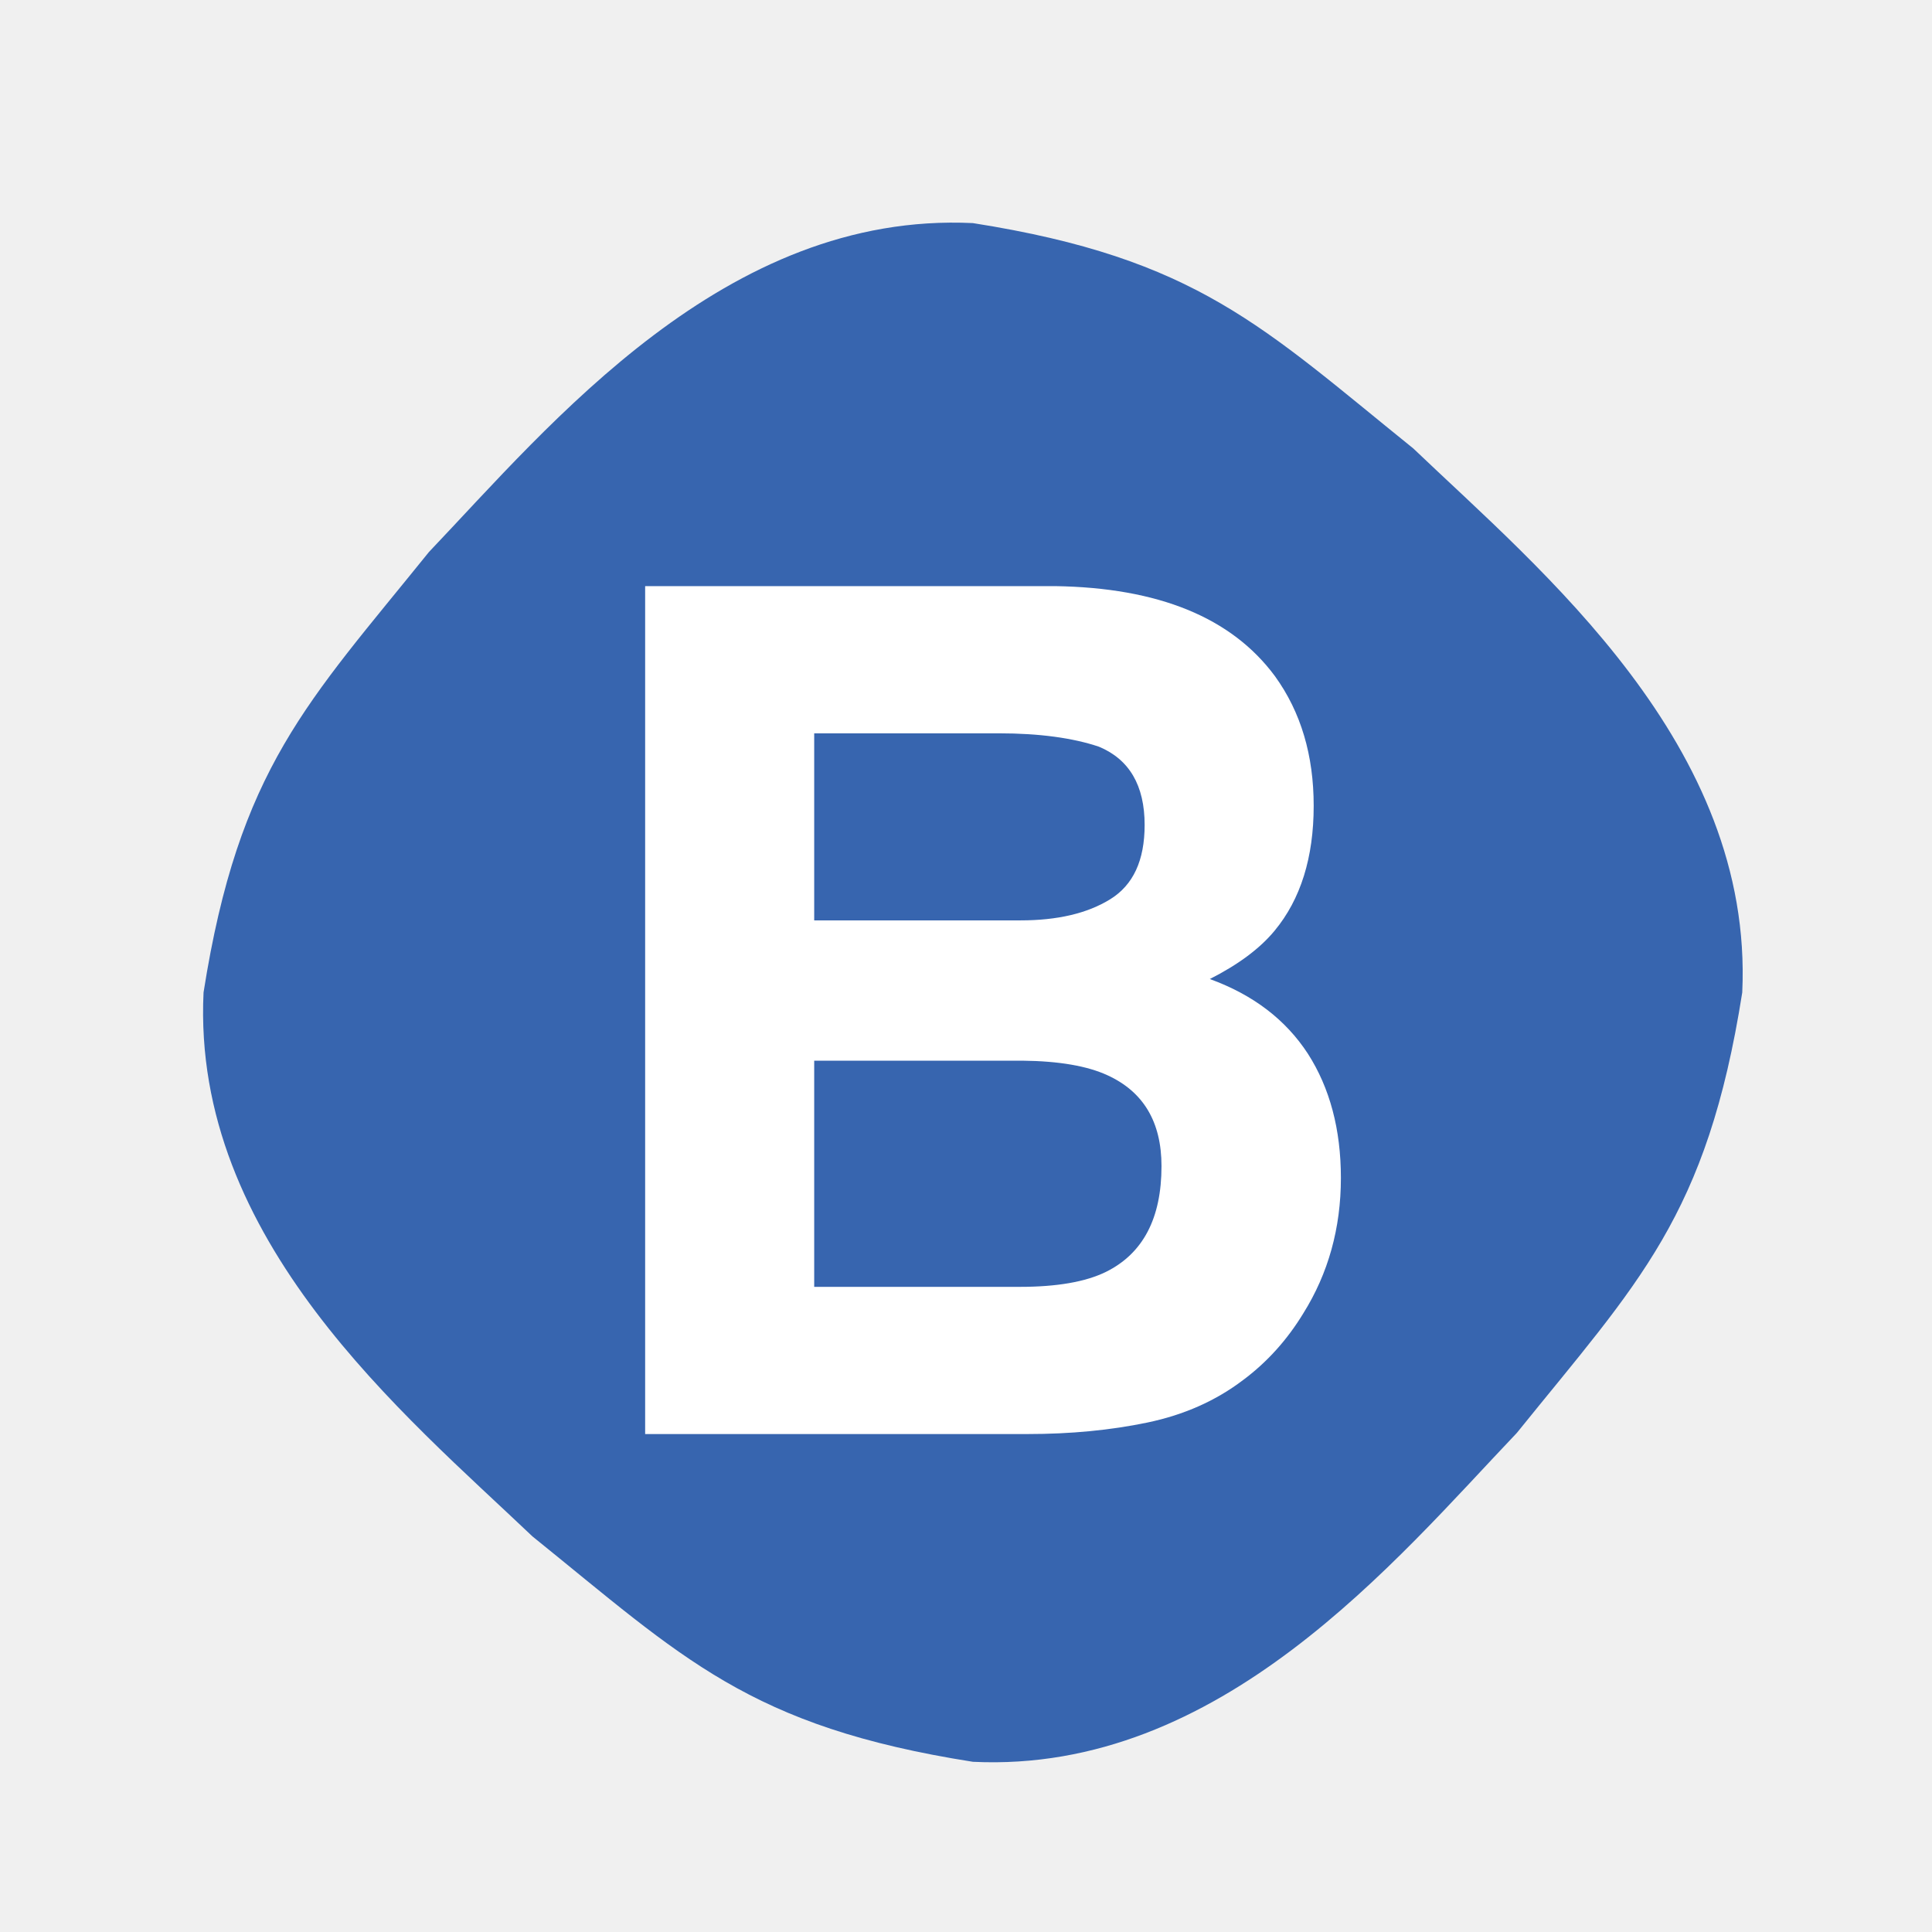
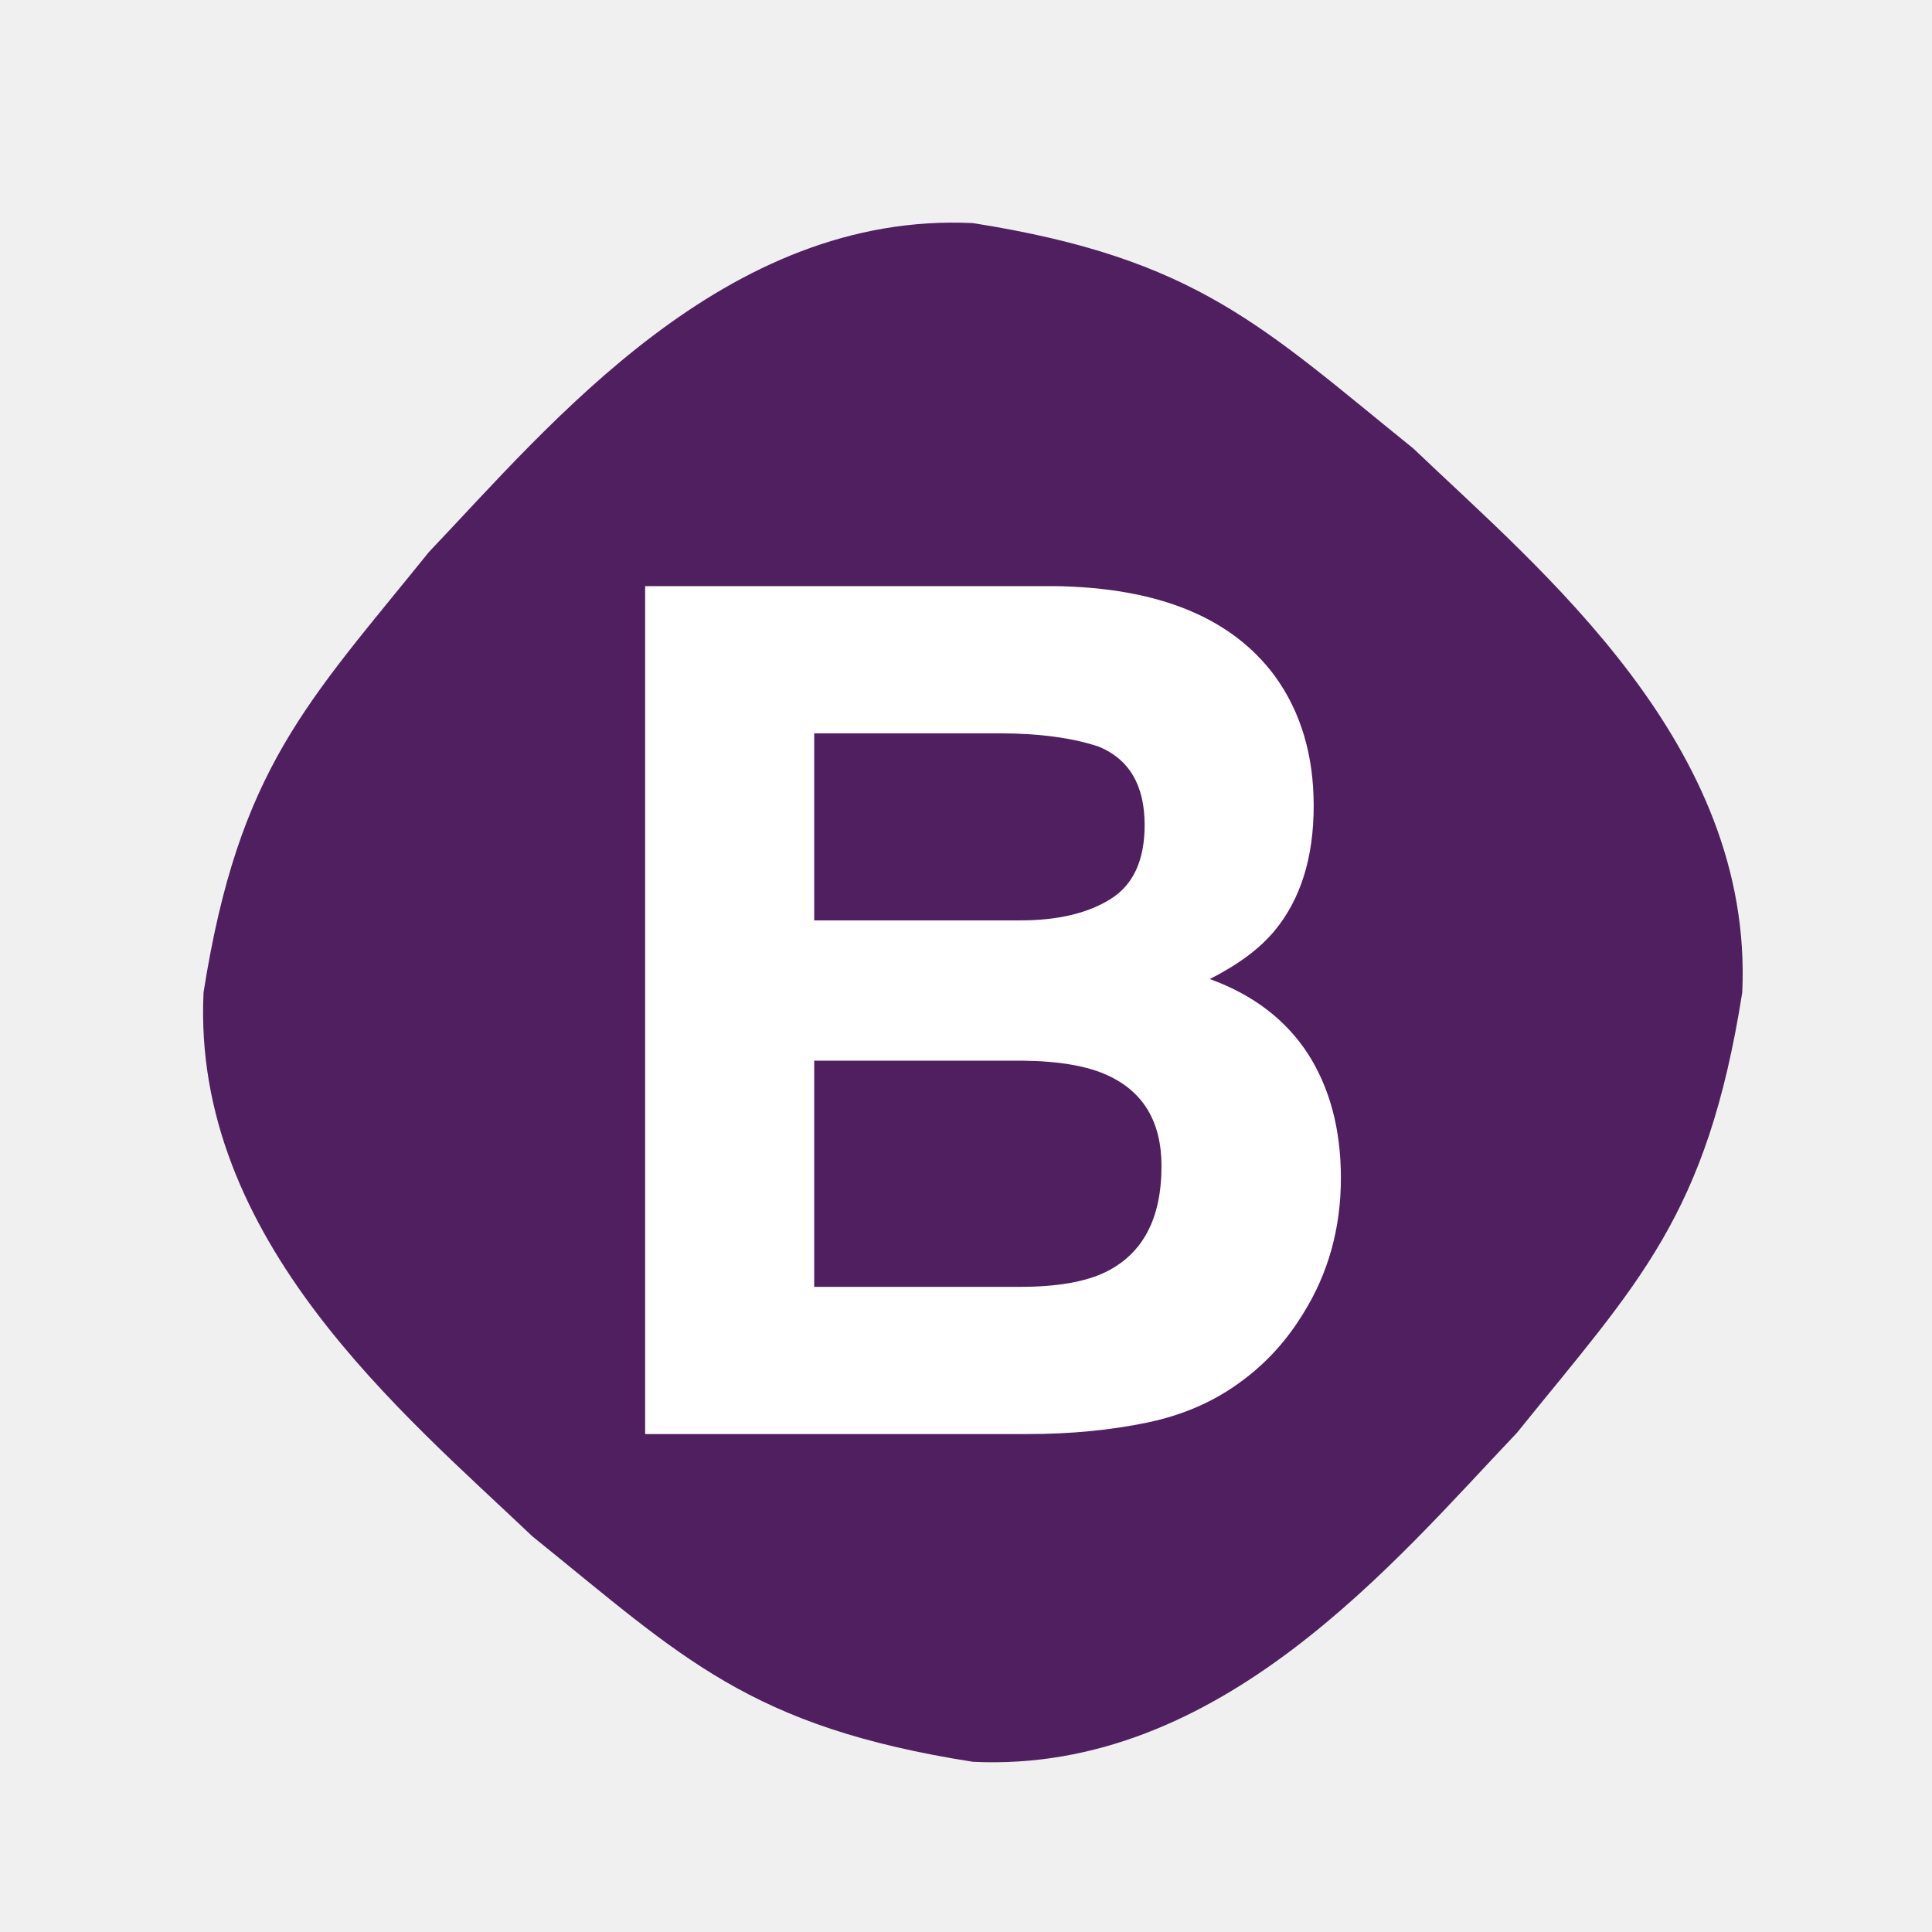
<svg xmlns="http://www.w3.org/2000/svg" enable-background="new 0 0 504 504" id="Layer_1" version="1.1" viewBox="0 0 504 504" xml:space="preserve">
-   <path d="M454.5,258.9c-9.2,58.5-27.1,75.6-58.8,114.9c-31.7,33.3-77.3,88.9-141.9,85.8  c-58.5-9.2-75.6-27.1-114.9-58.8c-33.3-31.7-88.9-77.3-85.8-141.9c9.2-58.5,27.1-75.6,58.8-114.9c31.7-33.3,77.3-88.9,141.9-85.8  c58.5,9.2,75.6,27.1,114.9,58.8C402,148.8,457.5,194.3,454.5,258.9z" fill="#3765AF" />
+   <path d="M454.5,258.9c-9.2,58.5-27.1,75.6-58.8,114.9c-31.7,33.3-77.3,88.9-141.9,85.8  c-58.5-9.2-75.6-27.1-114.9-58.8c-33.3-31.7-88.9-77.3-85.8-141.9c9.2-58.5,27.1-75.6,58.8-114.9c31.7-33.3,77.3-88.9,141.9-85.8  c58.5,9.2,75.6,27.1,114.9,58.8C402,148.8,457.5,194.3,454.5,258.9z" fill="#501f5f" />
  <g>
    <path d="M332.6,176.4c6.8,9.4,10.1,20.7,10.1,33.8c0,13.5-3.4,24.4-10.2,32.6c-3.8,4.6-9.4,8.8-16.9,12.6   c11.3,4.1,19.8,10.6,25.6,19.5c5.7,8.9,8.6,19.7,8.6,32.4c0,13.1-3.3,24.9-9.8,35.3c-4.2,6.9-9.4,12.7-15.7,17.4   c-7.1,5.4-15.4,9.1-25,11.1c-9.6,2-20,3-31.3,3h-99.7V152.9h106.9C302.2,153.3,321.3,161.1,332.6,176.4z M212.4,191.3v48.8h53.8   c9.6,0,17.4-1.8,23.4-5.5c6-3.7,9-10.1,9-19.4c0-10.3-4-17.1-11.9-20.4c-6.8-2.3-15.6-3.5-26.1-3.5H212.4z M212.4,276.7v59h53.7   c9.6,0,17.1-1.3,22.4-3.9c9.7-4.8,14.5-14,14.5-27.6c0-11.5-4.7-19.4-14.1-23.7c-5.2-2.4-12.6-3.7-22.1-3.8H212.4z" fill="#FFFFFF" />
  </g>
</svg>
